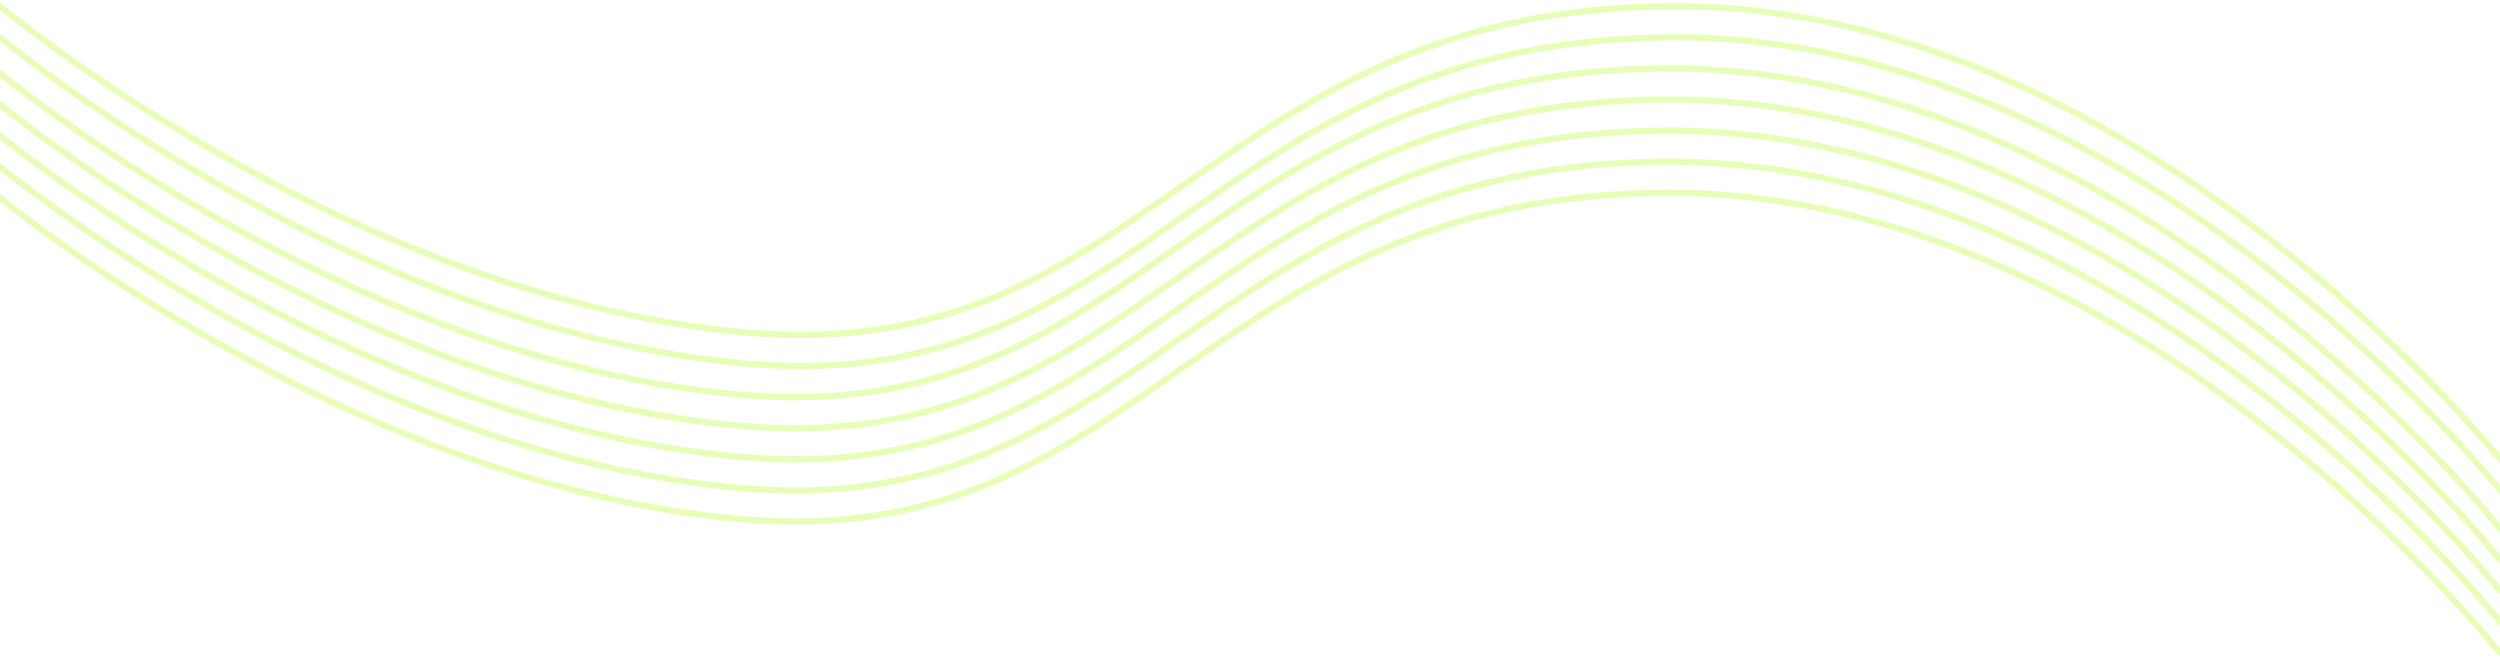
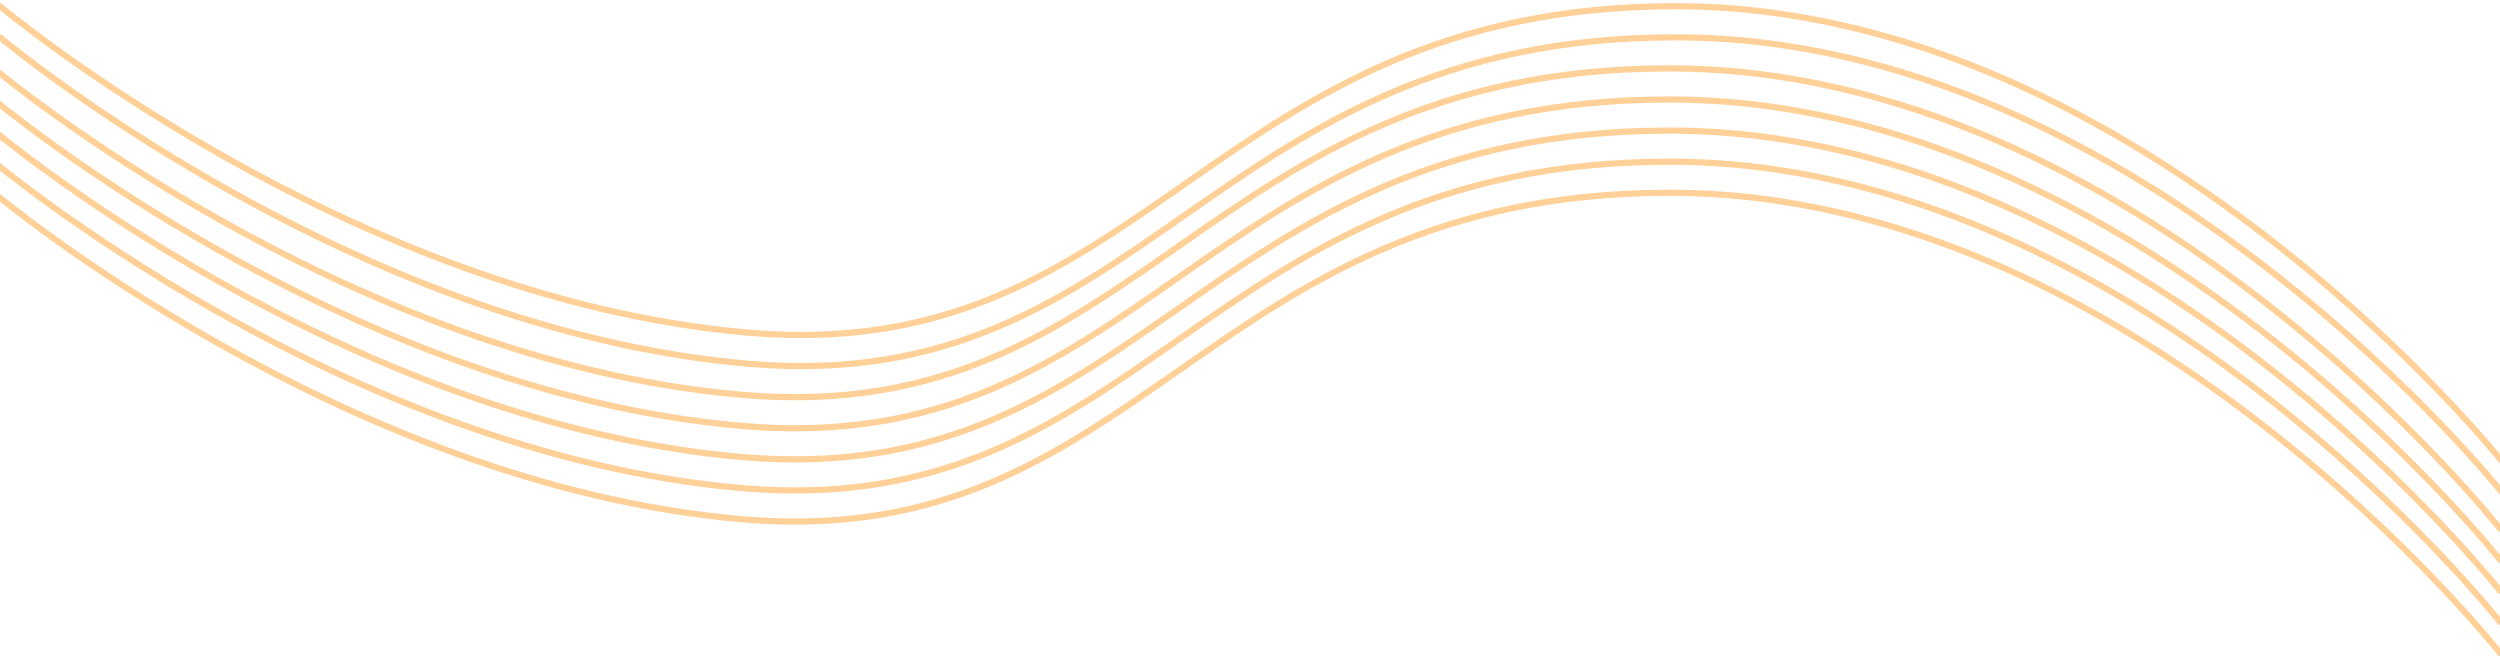
<svg xmlns="http://www.w3.org/2000/svg" width="402" height="106" viewBox="0 0 402 106" fill="none">
-   <path d="M403 75C403 75 344.577 1 269.462 1C194.347 1 184.809 59 120.425 53.5C56.041 48 0.002 1 0.002 1" stroke="#C3FE4C" stroke-opacity="0.4" stroke-linecap="round" />
-   <path d="M403 80C403 80 344.577 6 269.462 6C194.347 6 184.809 64 120.425 58.5C56.041 53 0.002 6 0.002 6" stroke="#C3FE4C" stroke-opacity="0.4" stroke-linecap="round" />
-   <path d="M401.998 85C401.998 85 343.575 11 268.46 11C193.345 11 183.807 69 119.422 63.5C55.038 58 -1 11 -1 11" stroke="#C3FE4C" stroke-opacity="0.4" stroke-linecap="round" />
-   <path d="M401.998 90C401.998 90 343.575 16 268.46 16C193.345 16 183.807 74 119.422 68.5C55.038 63 -1 16 -1 16" stroke="#C3FE4C" stroke-opacity="0.4" stroke-linecap="round" />
-   <path d="M401.998 95C401.998 95 343.575 21 268.46 21C193.345 21 183.807 79 119.422 73.5C55.038 68 -1 21 -1 21" stroke="#C3FE4C" stroke-opacity="0.4" stroke-linecap="round" />
-   <path d="M401.998 100C401.998 100 343.575 26 268.46 26C193.345 26 183.807 84 119.422 78.5C55.038 73 -1 26 -1 26" stroke="#C3FE4C" stroke-opacity="0.4" stroke-linecap="round" />
-   <path d="M401.998 105C401.998 105 343.575 31 268.46 31C193.345 31 183.807 89 119.422 83.5C55.038 78 -1 31 -1 31" stroke="#C3FE4C" stroke-opacity="0.4" stroke-linecap="round" />
+   <path d="M403 75C403 75 344.577 1 269.462 1C194.347 1 184.809 59 120.425 53.5C56.041 48 0.002 1 0.002 1" stroke="#FF8C00" stroke-opacity="0.4" stroke-linecap="round" />
+   <path d="M403 80C403 80 344.577 6 269.462 6C194.347 6 184.809 64 120.425 58.5C56.041 53 0.002 6 0.002 6" stroke="#FF8C00" stroke-opacity="0.4" stroke-linecap="round" />
+   <path d="M401.998 85C401.998 85 343.575 11 268.46 11C193.345 11 183.807 69 119.422 63.5C55.038 58 -1 11 -1 11" stroke="#FF8C00" stroke-opacity="0.4" stroke-linecap="round" />
+   <path d="M401.998 90C401.998 90 343.575 16 268.46 16C193.345 16 183.807 74 119.422 68.5C55.038 63 -1 16 -1 16" stroke="#FF8C00" stroke-opacity="0.4" stroke-linecap="round" />
+   <path d="M401.998 95C401.998 95 343.575 21 268.46 21C193.345 21 183.807 79 119.422 73.5C55.038 68 -1 21 -1 21" stroke="#FF8C00" stroke-opacity="0.4" stroke-linecap="round" />
+   <path d="M401.998 100C401.998 100 343.575 26 268.46 26C193.345 26 183.807 84 119.422 78.5C55.038 73 -1 26 -1 26" stroke="#FF8C00" stroke-opacity="0.4" stroke-linecap="round" />
+   <path d="M401.998 105C401.998 105 343.575 31 268.46 31C193.345 31 183.807 89 119.422 83.5C55.038 78 -1 31 -1 31" stroke="#FF8C00" stroke-opacity="0.4" stroke-linecap="round" />
</svg>
